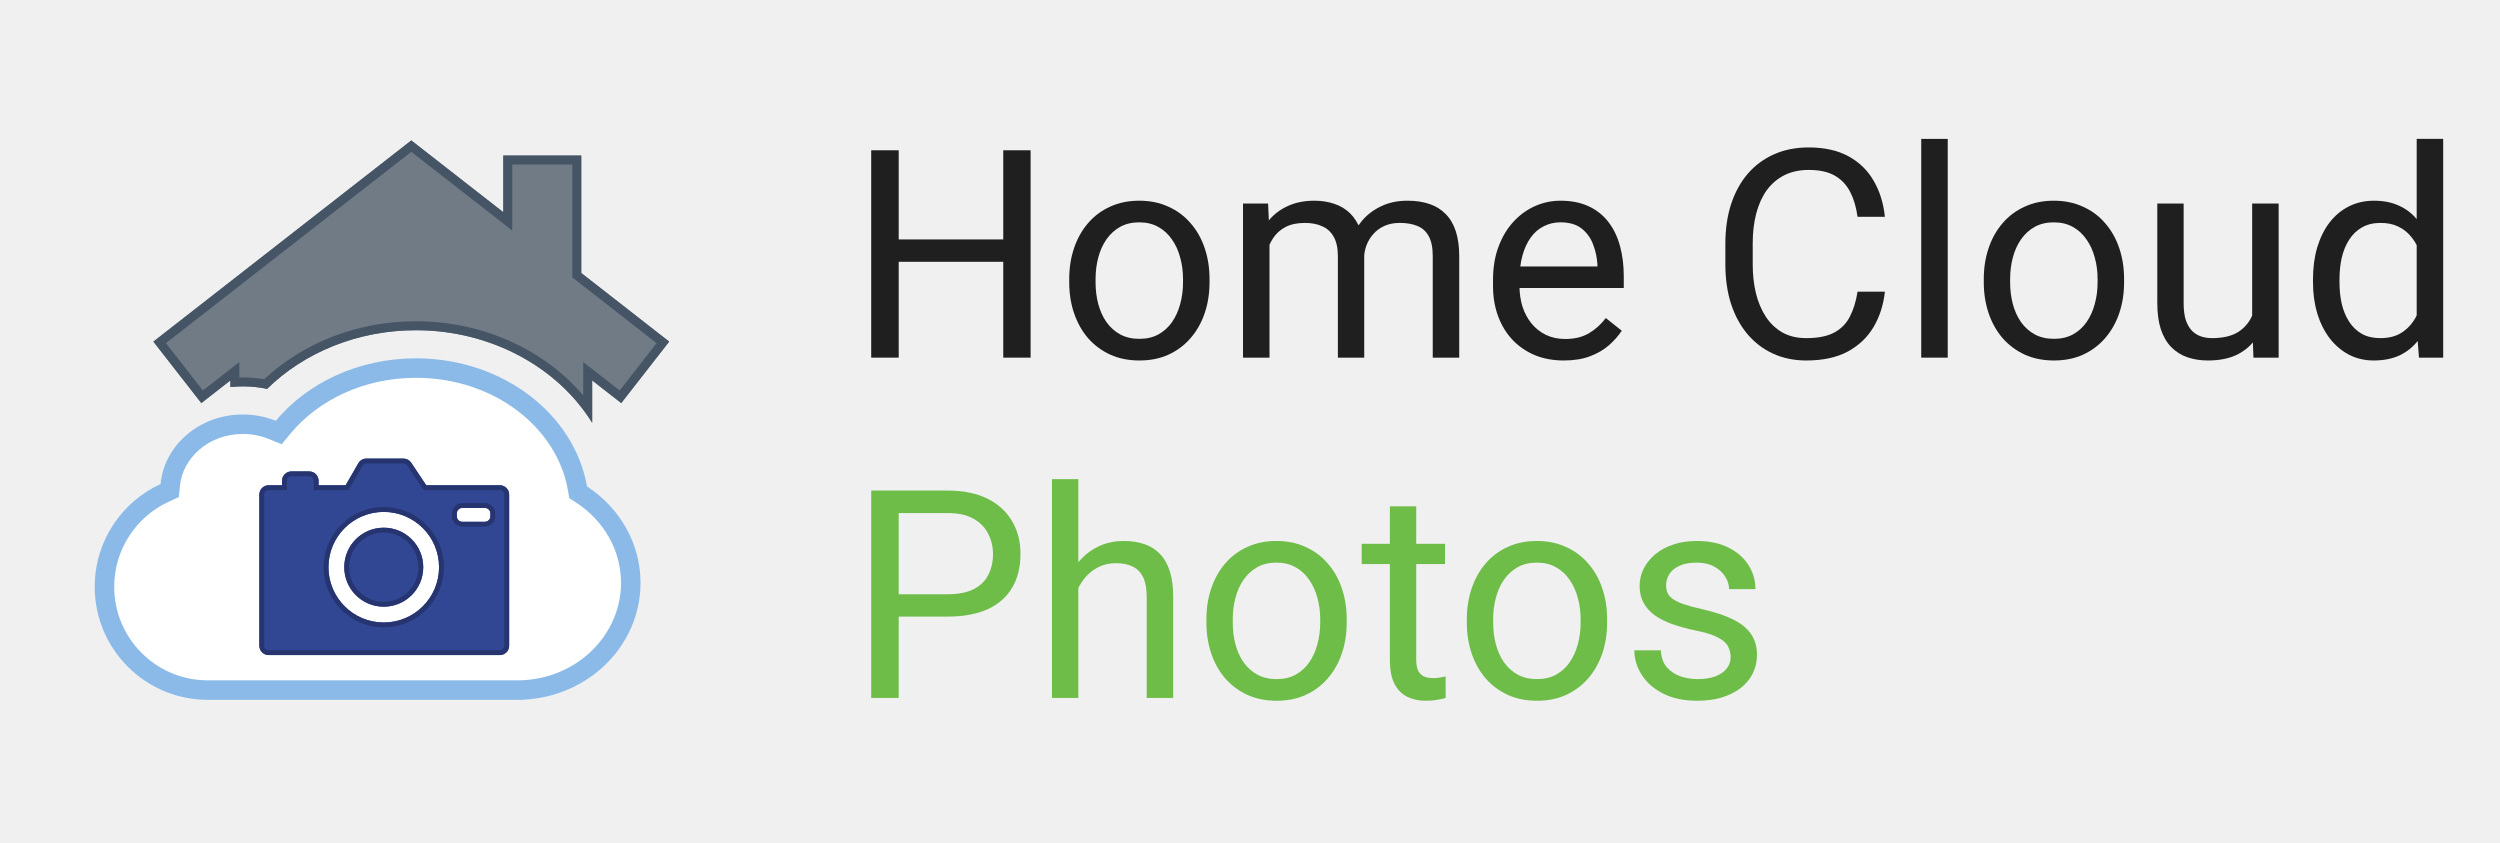
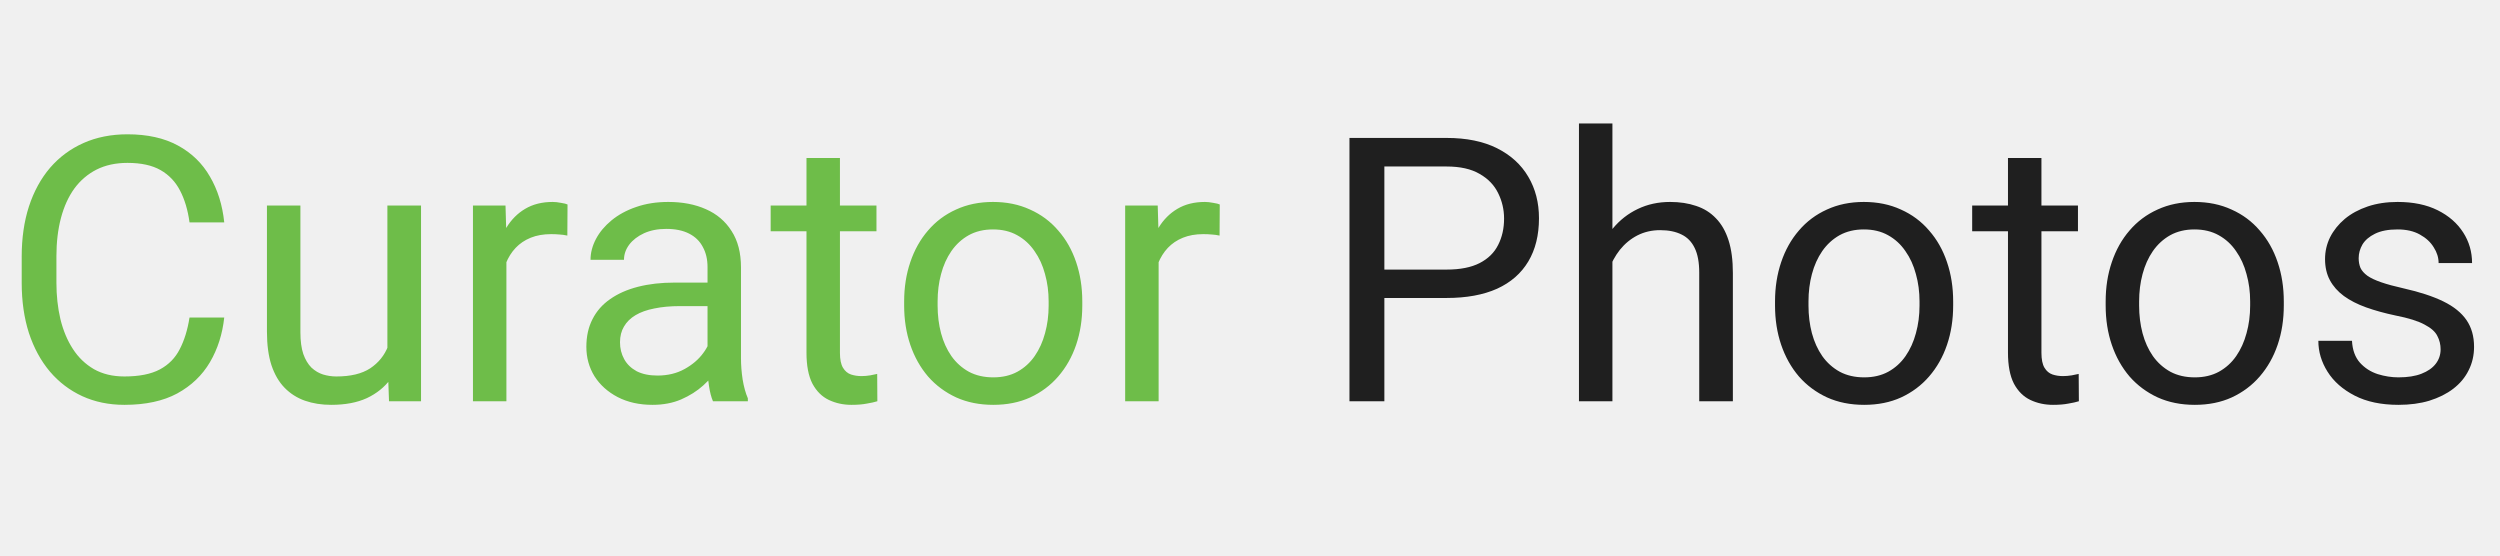
- <svg xmlns="http://www.w3.org/2000/svg" width="792" height="267" viewBox="0 0 792 267" fill="none">
-   <path d="M131.776 113.512C159.211 113.512 181.94 131.116 185.979 154.103C196.211 160.783 202.921 171.976 202.921 184.657C202.921 204.492 186.504 220.687 165.866 221.664V221.711H65.078V221.703C45.638 221.308 30 205.427 30 185.892C30 171.452 38.545 159.008 50.854 153.339C52.04 140.985 63.264 131.298 76.936 131.298C80.647 131.298 84.178 132.014 87.377 133.301C97.344 121.309 113.518 113.512 131.776 113.512Z" fill="white" />
-   <path d="M196.739 184.657C196.739 174.241 191.237 164.918 182.6 159.279L180.354 157.813L179.89 155.173C176.462 135.664 156.773 119.694 131.776 119.694C115.252 119.694 100.859 126.752 92.13 137.252L89.25 140.718L85.069 139.035C82.597 138.041 79.849 137.48 76.936 137.48C66.078 137.48 57.854 145.103 57.007 153.93L56.667 157.468L53.439 158.954C43.241 163.651 36.182 173.953 36.182 185.892C36.182 202.054 49.121 215.196 65.204 215.523L65.539 215.529H164.721L165.574 215.489C183.217 214.654 196.739 200.898 196.739 184.657ZM202.918 185.121C202.664 204.744 186.343 220.694 165.866 221.664V221.711H65.078V221.703C45.79 221.311 30.245 205.674 30.003 186.349L30 185.892C30 171.452 38.545 159.007 50.854 153.339C52.039 140.985 63.264 131.298 76.936 131.298L77.283 131.3C80.752 131.342 84.057 132.009 87.076 133.182L87.376 133.301C97.344 121.309 113.518 113.512 131.776 113.512L132.419 113.515C159.565 113.788 181.971 131.296 185.979 154.103C196.211 160.783 202.921 171.976 202.921 184.657L202.918 185.121Z" fill="#1976D2" fill-opacity="0.5" />
-   <path d="M159.444 67.225V49.284H184.147V86.493L212 108.219L196.807 127.697L187.605 120.52V133.948C176.575 116.138 155.285 104.619 131.777 104.619C113.279 104.619 96.382 111.659 84.607 123.201C82.131 122.679 79.563 122.405 76.936 122.405C75.605 122.405 74.285 122.477 72.983 122.617V120.52L63.782 127.697L48.589 108.219L130.294 44.488L159.444 67.225Z" fill="#707B86" />
-   <path d="M159.444 67.225V49.284H184.147V86.493L212 108.219L196.807 127.697L187.605 120.52V133.948C176.661 116.277 155.617 104.799 132.327 104.621L131.777 104.619C113.279 104.619 96.382 111.659 84.607 123.201L84.142 123.106C81.966 122.677 79.72 122.438 77.428 122.408L76.936 122.405C75.605 122.405 74.285 122.477 72.983 122.617V120.52L63.782 127.697L48.589 108.219L130.294 44.488L159.444 67.225ZM52.58 108.712L64.275 123.706L75.827 114.695V119.577C76.196 119.567 76.566 119.561 76.936 119.561L77.465 119.565C79.584 119.592 81.668 119.786 83.7 120.134C95.965 108.67 113.121 101.775 131.777 101.775L132.348 101.777C153.232 101.937 172.489 110.848 184.762 125.247V114.695L196.314 123.706L208.008 108.712L181.303 87.881V52.127H162.287V73.049L130.294 48.095L52.58 108.712Z" fill="#455566" />
-   <path d="M127.807 145.276C128.798 145.276 129.724 145.772 130.273 146.597L135.024 153.723H158.337C159.974 153.723 161.301 155.05 161.301 156.687V204.563C161.301 206.201 159.974 207.528 158.337 207.528H85.121C83.484 207.528 82.157 206.201 82.157 204.563V156.687C82.157 155.05 83.484 153.723 85.121 153.723H89.352V152.307C89.352 150.67 90.679 149.343 92.316 149.343H97.962C99.599 149.343 100.926 150.67 100.926 152.307V153.723H109.501L113.522 146.758C114.052 145.841 115.03 145.276 116.089 145.276H127.807ZM121.572 162.169C111.898 162.169 104.054 170.012 104.054 179.687C104.055 189.362 111.898 197.205 121.572 197.205C131.247 197.205 139.091 189.362 139.091 179.687C139.091 170.012 131.247 162.169 121.572 162.169ZM121.573 167.174C128.483 167.174 134.085 172.776 134.085 179.687C134.085 186.597 128.483 192.2 121.573 192.2C114.662 192.2 109.06 186.597 109.06 179.687C109.06 172.776 114.662 167.174 121.573 167.174ZM146.451 160.917C145.496 160.917 144.721 161.691 144.721 162.646V163.568C144.721 164.523 145.496 165.297 146.451 165.297H153.628C154.583 165.297 155.357 164.523 155.357 163.568V162.646C155.357 161.692 154.583 160.917 153.628 160.917H146.451Z" fill="#314793" />
-   <path d="M158.337 205.982V207.528H85.121V205.982H158.337ZM159.756 204.563V156.687C159.756 155.928 159.159 155.308 158.409 155.27L158.337 155.268H134.197L128.987 147.454C128.741 147.084 128.336 146.852 127.895 146.824L127.807 146.822H116.089C115.614 146.822 115.173 147.059 114.91 147.451L114.86 147.531L110.394 155.268H99.381V152.307L99.379 152.234C99.342 151.509 98.76 150.927 98.035 150.89L97.962 150.888H92.316C91.533 150.888 90.897 151.524 90.897 152.307V155.268H85.121C84.362 155.268 83.743 155.864 83.704 156.614L83.703 156.687V204.563C83.703 205.347 84.338 205.982 85.121 205.982V207.528C83.484 207.528 82.157 206.201 82.157 204.563V156.687C82.157 155.05 83.484 153.723 85.121 153.723H89.352V152.307C89.352 150.67 90.679 149.343 92.316 149.343H97.962C99.599 149.343 100.926 150.67 100.926 152.307V153.723H109.501L113.522 146.758C114.052 145.841 115.03 145.276 116.089 145.276H127.807C128.798 145.276 129.724 145.772 130.273 146.597L135.024 153.723H158.337C159.974 153.723 161.301 155.05 161.301 156.687V204.563C161.301 206.201 159.974 207.528 158.337 207.528V205.982C159.12 205.982 159.756 205.347 159.756 204.563ZM139.091 179.687C139.091 170.012 131.247 162.169 121.572 162.169C111.898 162.169 104.054 170.012 104.054 179.687C104.055 189.362 111.898 197.205 121.572 197.205C131.247 197.205 139.091 189.362 139.091 179.687ZM132.54 179.687C132.54 173.724 127.782 168.873 121.856 168.723L121.573 168.719C115.61 168.719 110.759 173.477 110.609 179.404L110.605 179.687C110.605 185.744 115.516 190.654 121.573 190.654V192.2C114.662 192.2 109.06 186.597 109.06 179.687C109.06 172.776 114.662 167.174 121.573 167.174C128.483 167.174 134.085 172.776 134.085 179.687C134.085 186.597 128.483 192.2 121.573 192.2V190.654C127.63 190.654 132.54 185.744 132.54 179.687ZM143.176 163.568V162.646C143.176 160.838 144.642 159.372 146.451 159.372V160.917C145.496 160.917 144.721 161.691 144.721 162.646V163.568C144.721 164.523 145.496 165.297 146.451 165.297H153.628C154.583 165.297 155.357 164.523 155.357 163.568V162.646C155.357 161.692 154.583 160.917 153.628 160.917V159.372C155.38 159.372 156.811 160.748 156.898 162.478L156.903 162.646V163.568C156.902 165.32 155.527 166.75 153.797 166.838L153.628 166.842H146.451C144.699 166.842 143.268 165.467 143.18 163.736L143.176 163.568ZM153.628 159.372V160.917H146.451V159.372H153.628ZM140.635 179.933C140.504 190.266 132.152 198.618 121.819 198.749L121.572 198.75C111.126 198.75 102.643 190.348 102.511 179.933L102.509 179.687C102.509 169.159 111.044 160.623 121.572 160.623L121.819 160.625C132.234 160.757 140.636 169.241 140.636 179.687L140.635 179.933Z" fill="#263570" />
-   <path d="M318.914 75.852V82.936H283.355V75.852H318.914ZM284.709 47.609V113.299H276V47.609H284.709ZM326.495 47.609V113.299H317.831V47.609H326.495Z" fill="black" fill-opacity="0.87" />
-   <path d="M338.729 89.432V88.395C338.729 84.876 339.24 81.612 340.263 78.604C341.286 75.567 342.76 72.935 344.685 70.709C346.611 68.453 348.942 66.709 351.68 65.475C354.417 64.212 357.486 63.581 360.885 63.581C364.314 63.581 367.398 64.212 370.136 65.475C372.903 66.709 375.25 68.453 377.175 70.709C379.13 72.935 380.62 75.567 381.642 78.604C382.665 81.612 383.177 84.876 383.177 88.395V89.432C383.177 92.951 382.665 96.215 381.642 99.223C380.62 102.23 379.13 104.862 377.175 107.118C375.25 109.344 372.918 111.088 370.181 112.352C367.473 113.585 364.405 114.201 360.975 114.201C357.546 114.201 354.462 113.585 351.725 112.352C348.987 111.088 346.641 109.344 344.685 107.118C342.76 104.862 341.286 102.23 340.263 99.223C339.24 96.215 338.729 92.951 338.729 89.432ZM347.077 88.395V89.432C347.077 91.869 347.363 94.17 347.934 96.335C348.506 98.471 349.363 100.366 350.506 102.02C351.68 103.674 353.139 104.983 354.883 105.945C356.628 106.877 358.659 107.344 360.975 107.344C363.262 107.344 365.262 106.877 366.977 105.945C368.722 104.983 370.166 103.674 371.309 102.02C372.452 100.366 373.309 98.471 373.881 96.335C374.483 94.17 374.783 91.869 374.783 89.432V88.395C374.783 85.989 374.483 83.718 373.881 81.582C373.309 79.416 372.437 77.507 371.264 75.852C370.121 74.168 368.677 72.844 366.932 71.882C365.217 70.92 363.201 70.438 360.885 70.438C358.599 70.438 356.583 70.92 354.838 71.882C353.124 72.844 351.68 74.168 350.506 75.852C349.363 77.507 348.506 79.416 347.934 81.582C347.363 83.718 347.077 85.989 347.077 88.395Z" fill="black" fill-opacity="0.87" />
-   <path d="M402.18 74.183V113.299H393.786V64.483H401.728L402.18 74.183ZM400.465 87.041L396.584 86.906C396.614 83.567 397.05 80.484 397.893 77.657C398.735 74.8 399.983 72.318 401.638 70.213C403.293 68.107 405.353 66.483 407.82 65.34C410.287 64.167 413.145 63.581 416.394 63.581C418.68 63.581 420.786 63.911 422.711 64.573C424.637 65.205 426.306 66.212 427.72 67.596C429.134 68.98 430.232 70.754 431.014 72.92C431.796 75.085 432.187 77.702 432.187 80.77V113.299H423.839V81.176C423.839 78.62 423.403 76.574 422.531 75.04C421.688 73.506 420.485 72.393 418.921 71.702C417.356 70.98 415.521 70.619 413.416 70.619C410.949 70.619 408.888 71.055 407.234 71.927C405.579 72.799 404.255 74.002 403.263 75.537C402.27 77.07 401.548 78.83 401.097 80.815C400.675 82.77 400.465 84.846 400.465 87.041ZM432.097 82.439L426.502 84.154C426.532 81.477 426.968 78.905 427.81 76.439C428.683 73.972 429.931 71.777 431.556 69.852C433.21 67.927 435.241 66.408 437.648 65.295C440.054 64.152 442.807 63.581 445.905 63.581C448.523 63.581 450.839 63.926 452.855 64.618C454.9 65.31 456.615 66.378 457.999 67.822C459.413 69.235 460.481 71.055 461.203 73.281C461.925 75.506 462.286 78.153 462.286 81.221V113.299H453.892V81.131C453.892 78.394 453.456 76.273 452.584 74.769C451.742 73.236 450.538 72.168 448.974 71.566C447.44 70.935 445.605 70.619 443.469 70.619C441.634 70.619 440.009 70.935 438.595 71.566C437.181 72.198 435.993 73.07 435.03 74.183C434.068 75.266 433.331 76.514 432.819 77.928C432.338 79.341 432.097 80.845 432.097 82.439Z" fill="black" fill-opacity="0.87" />
-   <path d="M495.413 114.201C492.013 114.201 488.93 113.63 486.162 112.487C483.424 111.314 481.063 109.675 479.077 107.569C477.122 105.464 475.618 102.967 474.565 100.08C473.512 97.192 472.986 94.034 472.986 90.605V88.71C472.986 84.74 473.572 81.206 474.745 78.108C475.919 74.98 477.513 72.333 479.529 70.168C481.544 68.002 483.831 66.363 486.388 65.25C488.945 64.137 491.592 63.581 494.33 63.581C497.819 63.581 500.828 64.182 503.355 65.385C505.912 66.588 508.002 68.273 509.627 70.438C511.251 72.574 512.455 75.1 513.237 78.018C514.019 80.905 514.41 84.064 514.41 87.492V91.237H477.949V84.424H506.062V83.793C505.942 81.627 505.49 79.522 504.708 77.477C503.956 75.431 502.753 73.747 501.098 72.424C499.444 71.1 497.188 70.438 494.33 70.438C492.434 70.438 490.69 70.844 489.095 71.656C487.501 72.439 486.132 73.612 484.989 75.176C483.846 76.74 482.958 78.65 482.326 80.905C481.695 83.161 481.379 85.763 481.379 88.71V90.605C481.379 92.921 481.695 95.102 482.326 97.147C482.988 99.163 483.936 100.937 485.169 102.471C486.433 104.005 487.952 105.208 489.727 106.08C491.532 106.953 493.578 107.389 495.864 107.389C498.812 107.389 501.309 106.787 503.355 105.584C505.4 104.381 507.19 102.772 508.724 100.757L513.778 104.772C512.725 106.366 511.387 107.885 509.762 109.329C508.138 110.773 506.137 111.946 503.761 112.848C501.414 113.75 498.632 114.201 495.413 114.201Z" fill="black" fill-opacity="0.87" />
-   <path d="M588.471 92.41H597.135C596.683 96.561 595.495 100.275 593.57 103.554C591.644 106.832 588.922 109.434 585.402 111.359C581.882 113.254 577.49 114.201 572.226 114.201C568.375 114.201 564.87 113.48 561.712 112.036C558.583 110.592 555.891 108.547 553.634 105.9C551.378 103.223 549.633 100.02 548.4 96.29C547.197 92.53 546.595 88.35 546.595 83.748V77.206C546.595 72.604 547.197 68.438 548.4 64.709C549.633 60.949 551.393 57.73 553.679 55.054C555.996 52.377 558.779 50.316 562.028 48.873C565.277 47.429 568.932 46.707 572.993 46.707C577.957 46.707 582.153 47.639 585.583 49.504C589.012 51.369 591.674 53.956 593.57 57.264C595.495 60.543 596.683 64.348 597.135 68.679H588.471C588.049 65.611 587.267 62.979 586.124 60.783C584.981 58.558 583.356 56.843 581.251 55.64C579.145 54.437 576.392 53.835 572.993 53.835C570.075 53.835 567.503 54.392 565.277 55.505C563.08 56.618 561.23 58.197 559.726 60.242C558.252 62.287 557.139 64.739 556.387 67.596C555.635 70.453 555.259 73.627 555.259 77.116V83.748C555.259 86.966 555.59 89.989 556.252 92.816C556.943 95.644 557.981 98.125 559.365 100.26C560.749 102.396 562.509 104.08 564.645 105.313C566.781 106.517 569.308 107.118 572.226 107.118C575.926 107.118 578.874 106.532 581.07 105.359C583.266 104.186 584.921 102.501 586.034 100.306C587.177 98.11 587.989 95.478 588.471 92.41Z" fill="black" fill-opacity="0.87" />
-   <path d="M617.04 44V113.299H608.647V44H617.04Z" fill="black" fill-opacity="0.87" />
-   <path d="M628.462 89.432V88.395C628.462 84.876 628.973 81.612 629.996 78.604C631.019 75.567 632.493 72.935 634.418 70.709C636.344 68.453 638.675 66.709 641.413 65.475C644.15 64.212 647.219 63.581 650.618 63.581C654.048 63.581 657.131 64.212 659.869 65.475C662.636 66.709 664.983 68.453 666.908 70.709C668.864 72.935 670.353 75.567 671.376 78.604C672.398 81.612 672.91 84.876 672.91 88.395V89.432C672.91 92.951 672.398 96.215 671.376 99.223C670.353 102.23 668.864 104.862 666.908 107.118C664.983 109.344 662.651 111.088 659.914 112.352C657.206 113.585 654.138 114.201 650.708 114.201C647.279 114.201 644.195 113.585 641.458 112.352C638.72 111.088 636.374 109.344 634.418 107.118C632.493 104.862 631.019 102.23 629.996 99.223C628.973 96.215 628.462 92.951 628.462 89.432ZM636.81 88.395V89.432C636.81 91.869 637.096 94.17 637.667 96.335C638.239 98.471 639.096 100.366 640.239 102.02C641.413 103.674 642.872 104.983 644.617 105.945C646.361 106.877 648.392 107.344 650.708 107.344C652.995 107.344 654.995 106.877 656.71 105.945C658.455 104.983 659.899 103.674 661.042 102.02C662.185 100.366 663.042 98.471 663.614 96.335C664.216 94.17 664.517 91.869 664.517 89.432V88.395C664.517 85.989 664.216 83.718 663.614 81.582C663.042 79.416 662.17 77.507 660.997 75.852C659.854 74.168 658.41 72.844 656.665 71.882C654.95 70.92 652.935 70.438 650.618 70.438C648.332 70.438 646.316 70.92 644.571 71.882C642.857 72.844 641.413 74.168 640.239 75.852C639.096 77.507 638.239 79.416 637.667 81.582C637.096 83.718 636.81 85.989 636.81 88.395Z" fill="black" fill-opacity="0.87" />
-   <path d="M713.482 102.02V64.483H721.876V113.299H713.888L713.482 102.02ZM715.062 91.733L718.536 91.643C718.536 94.891 718.19 97.899 717.498 100.666C716.837 103.404 715.754 105.78 714.249 107.795C712.745 109.81 710.775 111.389 708.338 112.532C705.901 113.645 702.938 114.201 699.449 114.201C697.072 114.201 694.891 113.856 692.905 113.164C690.95 112.472 689.265 111.404 687.852 109.96C686.438 108.517 685.34 106.637 684.557 104.321C683.805 102.005 683.429 99.223 683.429 95.974V64.483H691.777V96.064C691.777 98.26 692.018 100.08 692.499 101.524C693.011 102.937 693.688 104.065 694.53 104.907C695.402 105.72 696.365 106.291 697.418 106.622C698.501 106.953 699.614 107.118 700.757 107.118C704.307 107.118 707.12 106.441 709.195 105.088C711.271 103.704 712.76 101.855 713.663 99.538C714.595 97.192 715.062 94.591 715.062 91.733Z" fill="black" fill-opacity="0.87" />
-   <path d="M765.607 103.825V44H774V113.299H766.329L765.607 103.825ZM732.756 89.432V88.485C732.756 84.755 733.207 81.372 734.11 78.334C735.042 75.266 736.351 72.634 738.036 70.438C739.75 68.243 741.781 66.558 744.127 65.385C746.504 64.182 749.151 63.581 752.069 63.581C755.138 63.581 757.815 64.122 760.102 65.205C762.418 66.257 764.373 67.806 765.968 69.852C767.592 71.867 768.871 74.303 769.803 77.161C770.736 80.018 771.383 83.251 771.744 86.861V91.011C771.413 94.591 770.766 97.809 769.803 100.666C768.871 103.524 767.592 105.96 765.968 107.975C764.373 109.991 762.418 111.54 760.102 112.622C757.785 113.675 755.078 114.201 751.979 114.201C749.121 114.201 746.504 113.585 744.127 112.352C741.781 111.118 739.75 109.389 738.036 107.163C736.351 104.937 735.042 102.321 734.11 99.313C733.207 96.275 732.756 92.982 732.756 89.432ZM741.149 88.485V89.432C741.149 91.869 741.39 94.155 741.871 96.29C742.383 98.426 743.165 100.306 744.218 101.93C745.271 103.554 746.609 104.832 748.234 105.765C749.858 106.667 751.799 107.118 754.055 107.118C756.823 107.118 759.094 106.532 760.869 105.359C762.674 104.186 764.118 102.637 765.201 100.712C766.284 98.787 767.126 96.696 767.728 94.44V83.567C767.367 81.913 766.84 80.319 766.148 78.785C765.486 77.221 764.614 75.837 763.531 74.634C762.478 73.401 761.17 72.424 759.605 71.702C758.071 70.98 756.251 70.619 754.145 70.619C751.859 70.619 749.888 71.1 748.234 72.062C746.609 72.995 745.271 74.288 744.218 75.942C743.165 77.567 742.383 79.462 741.871 81.627C741.39 83.763 741.149 86.049 741.149 88.485Z" fill="black" fill-opacity="0.87" />
-   <path d="M300.232 195.336H282.678V188.253H300.232C303.631 188.253 306.384 187.711 308.49 186.629C310.596 185.546 312.13 184.042 313.093 182.117C314.085 180.192 314.582 177.996 314.582 175.53C314.582 173.274 314.085 171.154 313.093 169.168C312.13 167.183 310.596 165.589 308.49 164.386C306.384 163.153 303.631 162.536 300.232 162.536H284.709V221.098H276V155.408H300.232C305.196 155.408 309.392 156.265 312.822 157.98C316.251 159.694 318.853 162.07 320.628 165.108C322.403 168.116 323.291 171.56 323.291 175.44C323.291 179.651 322.403 183.245 320.628 186.223C318.853 189.2 316.251 191.471 312.822 193.035C309.392 194.569 305.196 195.336 300.232 195.336Z" fill="#6EBD49" />
-   <path d="M341.617 151.799V221.098H333.269V151.799H341.617ZM339.631 194.84L336.157 194.704C336.187 191.366 336.683 188.283 337.646 185.456C338.608 182.598 339.962 180.117 341.707 178.011C343.452 175.906 345.528 174.282 347.934 173.139C350.371 171.966 353.063 171.379 356.012 171.379C358.418 171.379 360.584 171.71 362.509 172.372C364.435 173.003 366.074 174.026 367.428 175.44C368.812 176.853 369.865 178.688 370.587 180.944C371.309 183.17 371.67 185.892 371.67 189.11V221.098H363.277V189.02C363.277 186.463 362.901 184.418 362.149 182.884C361.396 181.32 360.298 180.192 358.854 179.5C357.41 178.778 355.636 178.417 353.53 178.417C351.454 178.417 349.559 178.853 347.844 179.726C346.159 180.598 344.7 181.801 343.467 183.335C342.264 184.869 341.316 186.629 340.624 188.614C339.962 190.569 339.631 192.644 339.631 194.84Z" fill="#6EBD49" />
-   <path d="M382.189 197.231V196.193C382.189 192.674 382.701 189.411 383.724 186.403C384.746 183.365 386.22 180.733 388.146 178.508C390.071 176.252 392.403 174.507 395.14 173.274C397.878 172.011 400.946 171.379 404.346 171.379C407.775 171.379 410.859 172.011 413.596 173.274C416.364 174.507 418.71 176.252 420.636 178.508C422.591 180.733 424.08 183.365 425.103 186.403C426.126 189.411 426.637 192.674 426.637 196.193V197.231C426.637 200.75 426.126 204.014 425.103 207.021C424.08 210.029 422.591 212.661 420.636 214.917C418.71 217.142 416.379 218.887 413.641 220.15C410.934 221.383 407.865 222 404.436 222C401.006 222 397.923 221.383 395.185 220.15C392.448 218.887 390.101 217.142 388.146 214.917C386.22 212.661 384.746 210.029 383.724 207.021C382.701 204.014 382.189 200.75 382.189 197.231ZM390.537 196.193V197.231C390.537 199.667 390.823 201.968 391.395 204.134C391.966 206.269 392.824 208.164 393.967 209.819C395.14 211.473 396.599 212.781 398.344 213.744C400.089 214.676 402.119 215.142 404.436 215.142C406.722 215.142 408.723 214.676 410.437 213.744C412.182 212.781 413.626 211.473 414.769 209.819C415.913 208.164 416.77 206.269 417.341 204.134C417.943 201.968 418.244 199.667 418.244 197.231V196.193C418.244 193.787 417.943 191.516 417.341 189.381C416.77 187.215 415.897 185.305 414.724 183.651C413.581 181.967 412.137 180.643 410.392 179.681C408.678 178.718 406.662 178.237 404.346 178.237C402.059 178.237 400.044 178.718 398.299 179.681C396.584 180.643 395.14 181.967 393.967 183.651C392.824 185.305 391.966 187.215 391.395 189.381C390.823 191.516 390.537 193.787 390.537 196.193Z" fill="#6EBD49" />
-   <path d="M457.779 172.282V178.688H431.381V172.282H457.779ZM440.315 160.416H448.663V209.006C448.663 210.661 448.919 211.909 449.431 212.751C449.942 213.593 450.604 214.15 451.416 214.42C452.228 214.691 453.101 214.826 454.033 214.826C454.725 214.826 455.447 214.766 456.199 214.646C456.981 214.496 457.568 214.375 457.959 214.285L458.004 221.098C457.342 221.308 456.47 221.504 455.387 221.684C454.334 221.895 453.056 222 451.551 222C449.506 222 447.626 221.594 445.911 220.782C444.196 219.97 442.827 218.616 441.804 216.721C440.812 214.796 440.315 212.21 440.315 208.961V160.416Z" fill="#6EBD49" />
-   <path d="M464.688 197.231V196.193C464.688 192.674 465.2 189.411 466.222 186.403C467.245 183.365 468.719 180.733 470.645 178.508C472.57 176.252 474.901 174.507 477.639 173.274C480.376 172.011 483.445 171.379 486.844 171.379C490.274 171.379 493.357 172.011 496.095 173.274C498.863 174.507 501.209 176.252 503.134 178.508C505.09 180.733 506.579 183.365 507.602 186.403C508.625 189.411 509.136 192.674 509.136 196.193V197.231C509.136 200.75 508.625 204.014 507.602 207.021C506.579 210.029 505.09 212.661 503.134 214.917C501.209 217.142 498.878 218.887 496.14 220.15C493.433 221.383 490.364 222 486.935 222C483.505 222 480.422 221.383 477.684 220.15C474.946 218.887 472.6 217.142 470.645 214.917C468.719 212.661 467.245 210.029 466.222 207.021C465.2 204.014 464.688 200.75 464.688 197.231ZM473.036 196.193V197.231C473.036 199.667 473.322 201.968 473.894 204.134C474.465 206.269 475.322 208.164 476.466 209.819C477.639 211.473 479.098 212.781 480.843 213.744C482.588 214.676 484.618 215.142 486.935 215.142C489.221 215.142 491.221 214.676 492.936 213.744C494.681 212.781 496.125 211.473 497.268 209.819C498.411 208.164 499.269 206.269 499.84 204.134C500.442 201.968 500.743 199.667 500.743 197.231V196.193C500.743 193.787 500.442 191.516 499.84 189.381C499.269 187.215 498.396 185.305 497.223 183.651C496.08 181.967 494.636 180.643 492.891 179.681C491.176 178.718 489.161 178.237 486.844 178.237C484.558 178.237 482.542 178.718 480.798 179.681C479.083 180.643 477.639 181.967 476.466 183.651C475.322 185.305 474.465 187.215 473.894 189.381C473.322 191.516 473.036 193.787 473.036 196.193Z" fill="#6EBD49" />
-   <path d="M548.264 208.149C548.264 206.946 547.994 205.833 547.452 204.811C546.941 203.758 545.873 202.81 544.248 201.968C542.654 201.096 540.247 200.344 537.028 199.712C534.321 199.141 531.869 198.464 529.673 197.682C527.507 196.9 525.657 195.953 524.123 194.84C522.619 193.727 521.46 192.419 520.648 190.915C519.836 189.411 519.43 187.651 519.43 185.636C519.43 183.711 519.851 181.891 520.693 180.177C521.566 178.462 522.784 176.944 524.348 175.62C525.943 174.297 527.853 173.259 530.079 172.507C532.305 171.755 534.787 171.379 537.525 171.379C541.436 171.379 544.775 172.071 547.543 173.455C550.31 174.838 552.431 176.688 553.905 179.004C555.379 181.29 556.116 183.831 556.116 186.629H547.768C547.768 185.275 547.362 183.967 546.55 182.703C545.768 181.41 544.609 180.342 543.075 179.5C541.571 178.658 539.721 178.237 537.525 178.237C535.208 178.237 533.328 178.598 531.884 179.32C530.47 180.011 529.432 180.899 528.771 181.982C528.139 183.064 527.823 184.207 527.823 185.41C527.823 186.313 527.973 187.125 528.274 187.847C528.605 188.539 529.177 189.185 529.989 189.787C530.801 190.358 531.944 190.9 533.418 191.411C534.893 191.922 536.773 192.434 539.059 192.945C543.06 193.847 546.354 194.93 548.941 196.193C551.529 197.457 553.454 199.006 554.717 200.84C555.981 202.675 556.613 204.901 556.613 207.518C556.613 209.653 556.161 211.608 555.259 213.383C554.386 215.157 553.108 216.691 551.423 217.985C549.769 219.248 547.783 220.24 545.467 220.962C543.18 221.654 540.608 222 537.75 222C533.449 222 529.808 221.233 526.83 219.699C523.852 218.165 521.596 216.18 520.062 213.744C518.527 211.307 517.76 208.736 517.76 206.029H526.153C526.274 208.315 526.936 210.134 528.139 211.488C529.342 212.811 530.816 213.759 532.561 214.33C534.306 214.872 536.036 215.142 537.75 215.142C540.037 215.142 541.947 214.841 543.481 214.24C545.046 213.638 546.234 212.811 547.046 211.759C547.858 210.706 548.264 209.503 548.264 208.149Z" fill="#6EBD49" />
+ <svg xmlns="http://www.w3.org/2000/svg" width="162" height="36" viewBox="0 0 162 36" fill="none">
+   <path d="M12.281 20.574H14.531C14.414 21.652 14.105 22.617 13.605 23.469C13.105 24.32 12.398 24.996 11.484 25.496C10.57 25.988 9.43 26.234 8.062 26.234C7.062 26.234 6.152 26.047 5.332 25.672C4.52 25.297 3.82 24.766 3.234 24.078C2.648 23.383 2.195 22.551 1.875 21.582C1.562 20.605 1.406 19.52 1.406 18.324V16.625C1.406 15.43 1.562 14.348 1.875 13.379C2.195 12.402 2.652 11.566 3.246 10.871C3.848 10.176 4.57 9.641 5.414 9.266C6.258 8.891 7.207 8.703 8.262 8.703C9.551 8.703 10.641 8.945 11.531 9.43C12.422 9.914 13.113 10.586 13.605 11.445C14.105 12.297 14.414 13.285 14.531 14.41H12.281C12.172 13.613 11.969 12.93 11.672 12.359C11.375 11.781 10.953 11.336 10.406 11.023C9.859 10.711 9.145 10.555 8.262 10.555C7.504 10.555 6.836 10.699 6.258 10.988C5.688 11.277 5.207 11.688 4.816 12.219C4.434 12.75 4.145 13.387 3.949 14.129C3.754 14.871 3.656 15.695 3.656 16.602V18.324C3.656 19.16 3.742 19.945 3.914 20.68C4.094 21.414 4.363 22.059 4.723 22.613C5.082 23.168 5.539 23.605 6.094 23.926C6.648 24.238 7.305 24.395 8.062 24.395C9.023 24.395 9.789 24.242 10.359 23.938C10.93 23.633 11.359 23.195 11.648 22.625C11.945 22.055 12.156 21.371 12.281 20.574ZM25.103 23.07V13.32H27.283V26H25.208L25.103 23.07ZM25.513 20.398L26.416 20.375C26.416 21.219 26.326 22 26.146 22.719C25.974 23.43 25.693 24.047 25.302 24.57C24.912 25.094 24.4 25.504 23.767 25.801C23.134 26.09 22.365 26.234 21.458 26.234C20.841 26.234 20.275 26.145 19.759 25.965C19.251 25.785 18.814 25.508 18.447 25.133C18.079 24.758 17.794 24.27 17.591 23.668C17.396 23.066 17.298 22.344 17.298 21.5V13.32H19.466V21.523C19.466 22.094 19.529 22.566 19.654 22.941C19.787 23.309 19.962 23.602 20.181 23.82C20.408 24.031 20.658 24.18 20.931 24.266C21.212 24.352 21.501 24.395 21.798 24.395C22.72 24.395 23.451 24.219 23.99 23.867C24.529 23.508 24.916 23.027 25.15 22.426C25.392 21.816 25.513 21.141 25.513 20.398ZM32.815 15.312V26H30.647V13.32H32.757L32.815 15.312ZM36.776 13.25L36.764 15.266C36.585 15.227 36.413 15.203 36.249 15.195C36.093 15.18 35.913 15.172 35.71 15.172C35.21 15.172 34.768 15.25 34.386 15.406C34.003 15.562 33.679 15.781 33.413 16.062C33.147 16.344 32.936 16.68 32.78 17.07C32.632 17.453 32.534 17.875 32.487 18.336L31.878 18.688C31.878 17.922 31.952 17.203 32.1 16.531C32.257 15.859 32.495 15.266 32.815 14.75C33.136 14.227 33.542 13.82 34.034 13.531C34.534 13.234 35.128 13.086 35.815 13.086C35.972 13.086 36.151 13.105 36.354 13.145C36.557 13.176 36.698 13.211 36.776 13.25ZM45.848 23.832V17.305C45.848 16.805 45.746 16.371 45.543 16.004C45.348 15.629 45.051 15.34 44.653 15.137C44.254 14.934 43.762 14.832 43.176 14.832C42.629 14.832 42.149 14.926 41.735 15.113C41.328 15.301 41.008 15.547 40.774 15.852C40.547 16.156 40.434 16.484 40.434 16.836H38.266C38.266 16.383 38.383 15.934 38.617 15.488C38.852 15.043 39.188 14.641 39.625 14.281C40.071 13.914 40.602 13.625 41.219 13.414C41.844 13.195 42.539 13.086 43.305 13.086C44.227 13.086 45.039 13.242 45.742 13.555C46.453 13.867 47.008 14.34 47.407 14.973C47.813 15.598 48.016 16.383 48.016 17.328V23.234C48.016 23.656 48.051 24.105 48.121 24.582C48.2 25.059 48.313 25.469 48.461 25.812V26H46.2C46.09 25.75 46.004 25.418 45.942 25.004C45.879 24.582 45.848 24.191 45.848 23.832ZM46.223 18.312L46.246 19.836H44.055C43.438 19.836 42.887 19.887 42.403 19.988C41.918 20.082 41.512 20.227 41.184 20.422C40.856 20.617 40.606 20.863 40.434 21.16C40.262 21.449 40.176 21.789 40.176 22.18C40.176 22.578 40.266 22.941 40.446 23.27C40.625 23.598 40.895 23.859 41.254 24.055C41.621 24.242 42.071 24.336 42.602 24.336C43.266 24.336 43.852 24.195 44.36 23.914C44.867 23.633 45.27 23.289 45.567 22.883C45.871 22.477 46.035 22.082 46.059 21.699L46.985 22.742C46.93 23.07 46.782 23.434 46.539 23.832C46.297 24.23 45.973 24.613 45.567 24.98C45.168 25.34 44.692 25.641 44.137 25.883C43.59 26.117 42.973 26.234 42.285 26.234C41.426 26.234 40.672 26.066 40.024 25.73C39.383 25.395 38.883 24.945 38.524 24.383C38.172 23.812 37.996 23.176 37.996 22.473C37.996 21.793 38.129 21.195 38.395 20.68C38.66 20.156 39.043 19.723 39.543 19.379C40.043 19.027 40.645 18.762 41.348 18.582C42.051 18.402 42.836 18.312 43.703 18.312H46.223ZM56.795 13.32V14.984H49.939V13.32H56.795ZM52.26 10.238H54.428V22.859C54.428 23.289 54.494 23.613 54.627 23.832C54.76 24.051 54.931 24.195 55.142 24.266C55.353 24.336 55.58 24.371 55.822 24.371C56.002 24.371 56.189 24.355 56.385 24.324C56.588 24.285 56.74 24.254 56.842 24.23L56.853 26C56.681 26.055 56.455 26.105 56.174 26.152C55.9 26.207 55.568 26.234 55.178 26.234C54.646 26.234 54.158 26.129 53.713 25.918C53.267 25.707 52.912 25.355 52.646 24.863C52.388 24.363 52.26 23.691 52.26 22.848V10.238ZM58.589 19.801V19.531C58.589 18.617 58.722 17.77 58.987 16.988C59.253 16.199 59.636 15.516 60.136 14.938C60.636 14.352 61.241 13.898 61.952 13.578C62.663 13.25 63.46 13.086 64.343 13.086C65.234 13.086 66.034 13.25 66.745 13.578C67.464 13.898 68.073 14.352 68.573 14.938C69.081 15.516 69.468 16.199 69.734 16.988C69.999 17.77 70.132 18.617 70.132 19.531V19.801C70.132 20.715 69.999 21.562 69.734 22.344C69.468 23.125 69.081 23.809 68.573 24.395C68.073 24.973 67.468 25.426 66.757 25.754C66.054 26.074 65.257 26.234 64.366 26.234C63.476 26.234 62.675 26.074 61.964 25.754C61.253 25.426 60.644 24.973 60.136 24.395C59.636 23.809 59.253 23.125 58.987 22.344C58.722 21.562 58.589 20.715 58.589 19.801ZM60.757 19.531V19.801C60.757 20.434 60.831 21.031 60.98 21.594C61.128 22.148 61.351 22.641 61.648 23.07C61.952 23.5 62.331 23.84 62.784 24.09C63.237 24.332 63.765 24.453 64.366 24.453C64.96 24.453 65.48 24.332 65.925 24.09C66.378 23.84 66.753 23.5 67.05 23.07C67.347 22.641 67.57 22.148 67.718 21.594C67.874 21.031 67.952 20.434 67.952 19.801V19.531C67.952 18.906 67.874 18.316 67.718 17.762C67.57 17.199 67.343 16.703 67.038 16.273C66.741 15.836 66.366 15.492 65.913 15.242C65.468 14.992 64.945 14.867 64.343 14.867C63.749 14.867 63.226 14.992 62.773 15.242C62.327 15.492 61.952 15.836 61.648 16.273C61.351 16.703 61.128 17.199 60.98 17.762C60.831 18.316 60.757 18.906 60.757 19.531ZM75.079 15.312V26H72.911V13.32H75.02L75.079 15.312ZM79.04 13.25L79.028 15.266C78.848 15.227 78.676 15.203 78.512 15.195C78.356 15.18 78.176 15.172 77.973 15.172C77.473 15.172 77.032 15.25 76.649 15.406C76.266 15.562 75.942 15.781 75.676 16.062C75.411 16.344 75.2 16.68 75.044 17.07C74.895 17.453 74.797 17.875 74.751 18.336L74.141 18.688C74.141 17.922 74.216 17.203 74.364 16.531C74.52 15.859 74.758 15.266 75.079 14.75C75.399 14.227 75.805 13.82 76.297 13.531C76.797 13.234 77.391 13.086 78.079 13.086C78.235 13.086 78.415 13.105 78.618 13.145C78.821 13.176 78.962 13.211 79.04 13.25Z" fill="#6EBD49" />
+   <path d="M93.738 19.309H89.179V17.469H93.738C94.621 17.469 95.335 17.328 95.882 17.047C96.429 16.766 96.828 16.375 97.078 15.875C97.335 15.375 97.464 14.805 97.464 14.164C97.464 13.578 97.335 13.027 97.078 12.512C96.828 11.996 96.429 11.582 95.882 11.27C95.335 10.949 94.621 10.789 93.738 10.789H89.707V26H87.445V8.938H93.738C95.027 8.938 96.117 9.16 97.007 9.605C97.898 10.051 98.574 10.668 99.035 11.457C99.496 12.238 99.726 13.133 99.726 14.141C99.726 15.234 99.496 16.168 99.035 16.941C98.574 17.715 97.898 18.305 97.007 18.711C96.117 19.109 95.027 19.309 93.738 19.309ZM104.485 8V26H102.317V8H104.485ZM103.97 19.18L103.067 19.145C103.075 18.277 103.204 17.477 103.454 16.742C103.704 16 104.056 15.355 104.509 14.809C104.962 14.262 105.501 13.84 106.126 13.543C106.759 13.238 107.458 13.086 108.224 13.086C108.849 13.086 109.411 13.172 109.911 13.344C110.411 13.508 110.837 13.773 111.188 14.141C111.548 14.508 111.821 14.984 112.009 15.57C112.196 16.148 112.29 16.855 112.29 17.691V26H110.11V17.668C110.11 17.004 110.013 16.473 109.817 16.074C109.622 15.668 109.337 15.375 108.962 15.195C108.587 15.008 108.126 14.914 107.579 14.914C107.04 14.914 106.548 15.027 106.103 15.254C105.665 15.48 105.286 15.793 104.966 16.191C104.653 16.59 104.407 17.047 104.228 17.562C104.056 18.07 103.97 18.609 103.97 19.18ZM115.022 19.801V19.531C115.022 18.617 115.155 17.77 115.42 16.988C115.686 16.199 116.069 15.516 116.569 14.938C117.069 14.352 117.674 13.898 118.385 13.578C119.096 13.25 119.893 13.086 120.776 13.086C121.666 13.086 122.467 13.25 123.178 13.578C123.897 13.898 124.506 14.352 125.006 14.938C125.514 15.516 125.901 16.199 126.166 16.988C126.432 17.77 126.565 18.617 126.565 19.531V19.801C126.565 20.715 126.432 21.562 126.166 22.344C125.901 23.125 125.514 23.809 125.006 24.395C124.506 24.973 123.901 25.426 123.19 25.754C122.487 26.074 121.69 26.234 120.799 26.234C119.909 26.234 119.108 26.074 118.397 25.754C117.686 25.426 117.077 24.973 116.569 24.395C116.069 23.809 115.686 23.125 115.42 22.344C115.155 21.562 115.022 20.715 115.022 19.801ZM117.19 19.531V19.801C117.19 20.434 117.264 21.031 117.412 21.594C117.561 22.148 117.784 22.641 118.08 23.07C118.385 23.5 118.764 23.84 119.217 24.09C119.67 24.332 120.198 24.453 120.799 24.453C121.393 24.453 121.912 24.332 122.358 24.09C122.811 23.84 123.186 23.5 123.483 23.07C123.78 22.641 124.002 22.148 124.151 21.594C124.307 21.031 124.385 20.434 124.385 19.801V19.531C124.385 18.906 124.307 18.316 124.151 17.762C124.002 17.199 123.776 16.703 123.471 16.273C123.174 15.836 122.799 15.492 122.346 15.242C121.901 14.992 121.377 14.867 120.776 14.867C120.182 14.867 119.659 14.992 119.205 15.242C118.76 15.492 118.385 15.836 118.08 16.273C117.784 16.703 117.561 17.199 117.412 17.762C117.264 18.316 117.19 18.906 117.19 19.531ZM134.652 13.32V14.984H127.797V13.32H134.652ZM130.117 10.238H132.285V22.859C132.285 23.289 132.351 23.613 132.484 23.832C132.617 24.051 132.789 24.195 133 24.266C133.211 24.336 133.437 24.371 133.68 24.371C133.859 24.371 134.047 24.355 134.242 24.324C134.445 24.285 134.598 24.254 134.699 24.23L134.711 26C134.539 26.055 134.312 26.105 134.031 26.152C133.758 26.207 133.426 26.234 133.035 26.234C132.504 26.234 132.015 26.129 131.57 25.918C131.125 25.707 130.769 25.355 130.504 24.863C130.246 24.363 130.117 23.691 130.117 22.848V10.238ZM136.447 19.801V19.531C136.447 18.617 136.579 17.77 136.845 16.988C137.111 16.199 137.493 15.516 137.993 14.938C138.493 14.352 139.099 13.898 139.81 13.578C140.521 13.25 141.318 13.086 142.2 13.086C143.091 13.086 143.892 13.25 144.603 13.578C145.322 13.898 145.931 14.352 146.431 14.938C146.939 15.516 147.325 16.199 147.591 16.988C147.857 17.77 147.99 18.617 147.99 19.531V19.801C147.99 20.715 147.857 21.562 147.591 22.344C147.325 23.125 146.939 23.809 146.431 24.395C145.931 24.973 145.325 25.426 144.615 25.754C143.911 26.074 143.115 26.234 142.224 26.234C141.333 26.234 140.533 26.074 139.822 25.754C139.111 25.426 138.501 24.973 137.993 24.395C137.493 23.809 137.111 23.125 136.845 22.344C136.579 21.562 136.447 20.715 136.447 19.801ZM138.615 19.531V19.801C138.615 20.434 138.689 21.031 138.837 21.594C138.986 22.148 139.208 22.641 139.505 23.07C139.81 23.5 140.189 23.84 140.642 24.09C141.095 24.332 141.622 24.453 142.224 24.453C142.818 24.453 143.337 24.332 143.783 24.09C144.236 23.84 144.611 23.5 144.908 23.07C145.204 22.641 145.427 22.148 145.575 21.594C145.732 21.031 145.81 20.434 145.81 19.801V19.531C145.81 18.906 145.732 18.316 145.575 17.762C145.427 17.199 145.2 16.703 144.896 16.273C144.599 15.836 144.224 15.492 143.771 15.242C143.325 14.992 142.802 14.867 142.2 14.867C141.607 14.867 141.083 14.992 140.63 15.242C140.185 15.492 139.81 15.836 139.505 16.273C139.208 16.703 138.986 17.199 138.837 17.762C138.689 18.316 138.615 18.906 138.615 19.531ZM158.151 22.637C158.151 22.324 158.081 22.035 157.94 21.77C157.807 21.496 157.53 21.25 157.108 21.031C156.694 20.805 156.069 20.609 155.233 20.445C154.53 20.297 153.893 20.121 153.323 19.918C152.76 19.715 152.28 19.469 151.882 19.18C151.491 18.891 151.19 18.551 150.979 18.16C150.768 17.77 150.663 17.312 150.663 16.789C150.663 16.289 150.772 15.816 150.991 15.371C151.217 14.926 151.534 14.531 151.94 14.188C152.354 13.844 152.85 13.574 153.428 13.379C154.007 13.184 154.651 13.086 155.362 13.086C156.378 13.086 157.245 13.266 157.964 13.625C158.682 13.984 159.233 14.465 159.616 15.066C159.999 15.66 160.19 16.32 160.19 17.047H158.022C158.022 16.695 157.917 16.355 157.706 16.027C157.503 15.691 157.202 15.414 156.803 15.195C156.413 14.977 155.932 14.867 155.362 14.867C154.76 14.867 154.272 14.961 153.897 15.148C153.53 15.328 153.26 15.559 153.089 15.84C152.925 16.121 152.842 16.418 152.842 16.73C152.842 16.965 152.882 17.176 152.96 17.363C153.046 17.543 153.194 17.711 153.405 17.867C153.616 18.016 153.913 18.156 154.296 18.289C154.678 18.422 155.167 18.555 155.76 18.688C156.8 18.922 157.655 19.203 158.327 19.531C158.999 19.859 159.499 20.262 159.827 20.738C160.155 21.215 160.319 21.793 160.319 22.473C160.319 23.027 160.202 23.535 159.967 23.996C159.741 24.457 159.409 24.855 158.971 25.191C158.542 25.52 158.026 25.777 157.425 25.965C156.831 26.145 156.163 26.234 155.421 26.234C154.303 26.234 153.358 26.035 152.585 25.637C151.811 25.238 151.225 24.723 150.827 24.09C150.428 23.457 150.229 22.789 150.229 22.086H152.409C152.44 22.68 152.612 23.152 152.925 23.504C153.237 23.848 153.62 24.094 154.073 24.242C154.526 24.383 154.975 24.453 155.421 24.453C156.014 24.453 156.51 24.375 156.909 24.219C157.315 24.062 157.624 23.848 157.835 23.574C158.046 23.301 158.151 22.988 158.151 22.637Z" fill="black" fill-opacity="0.87" />
</svg>
